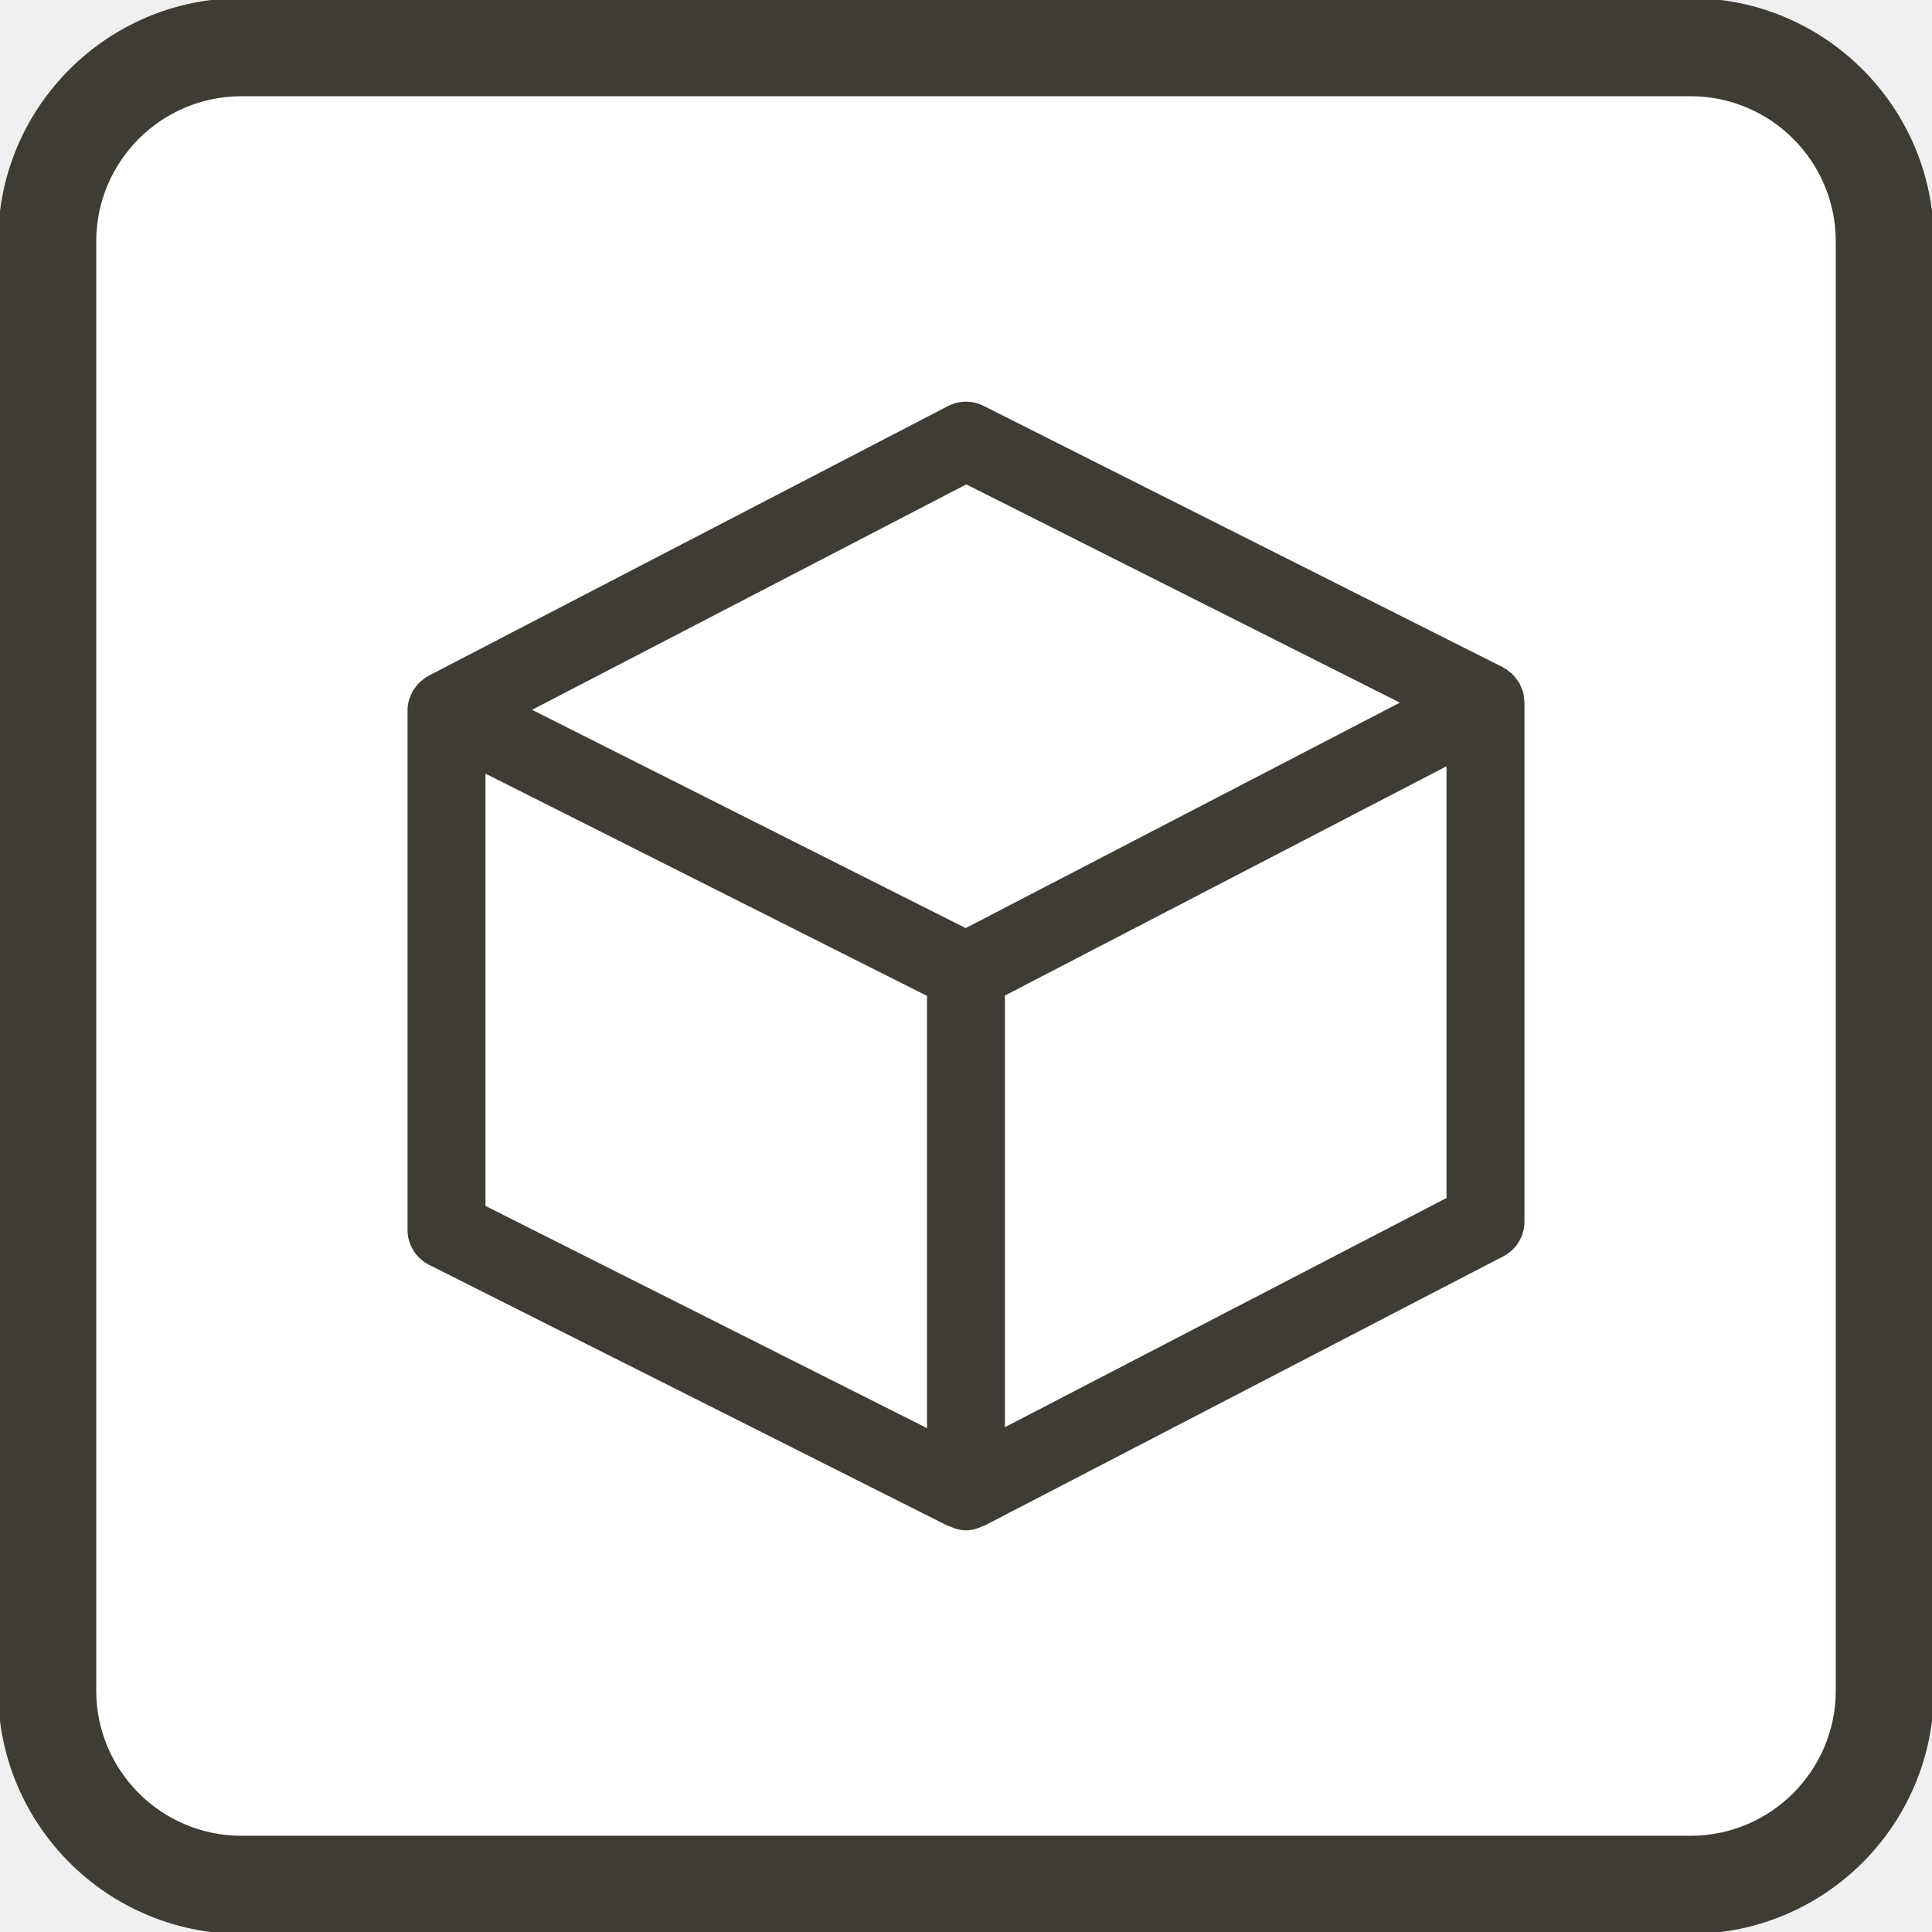
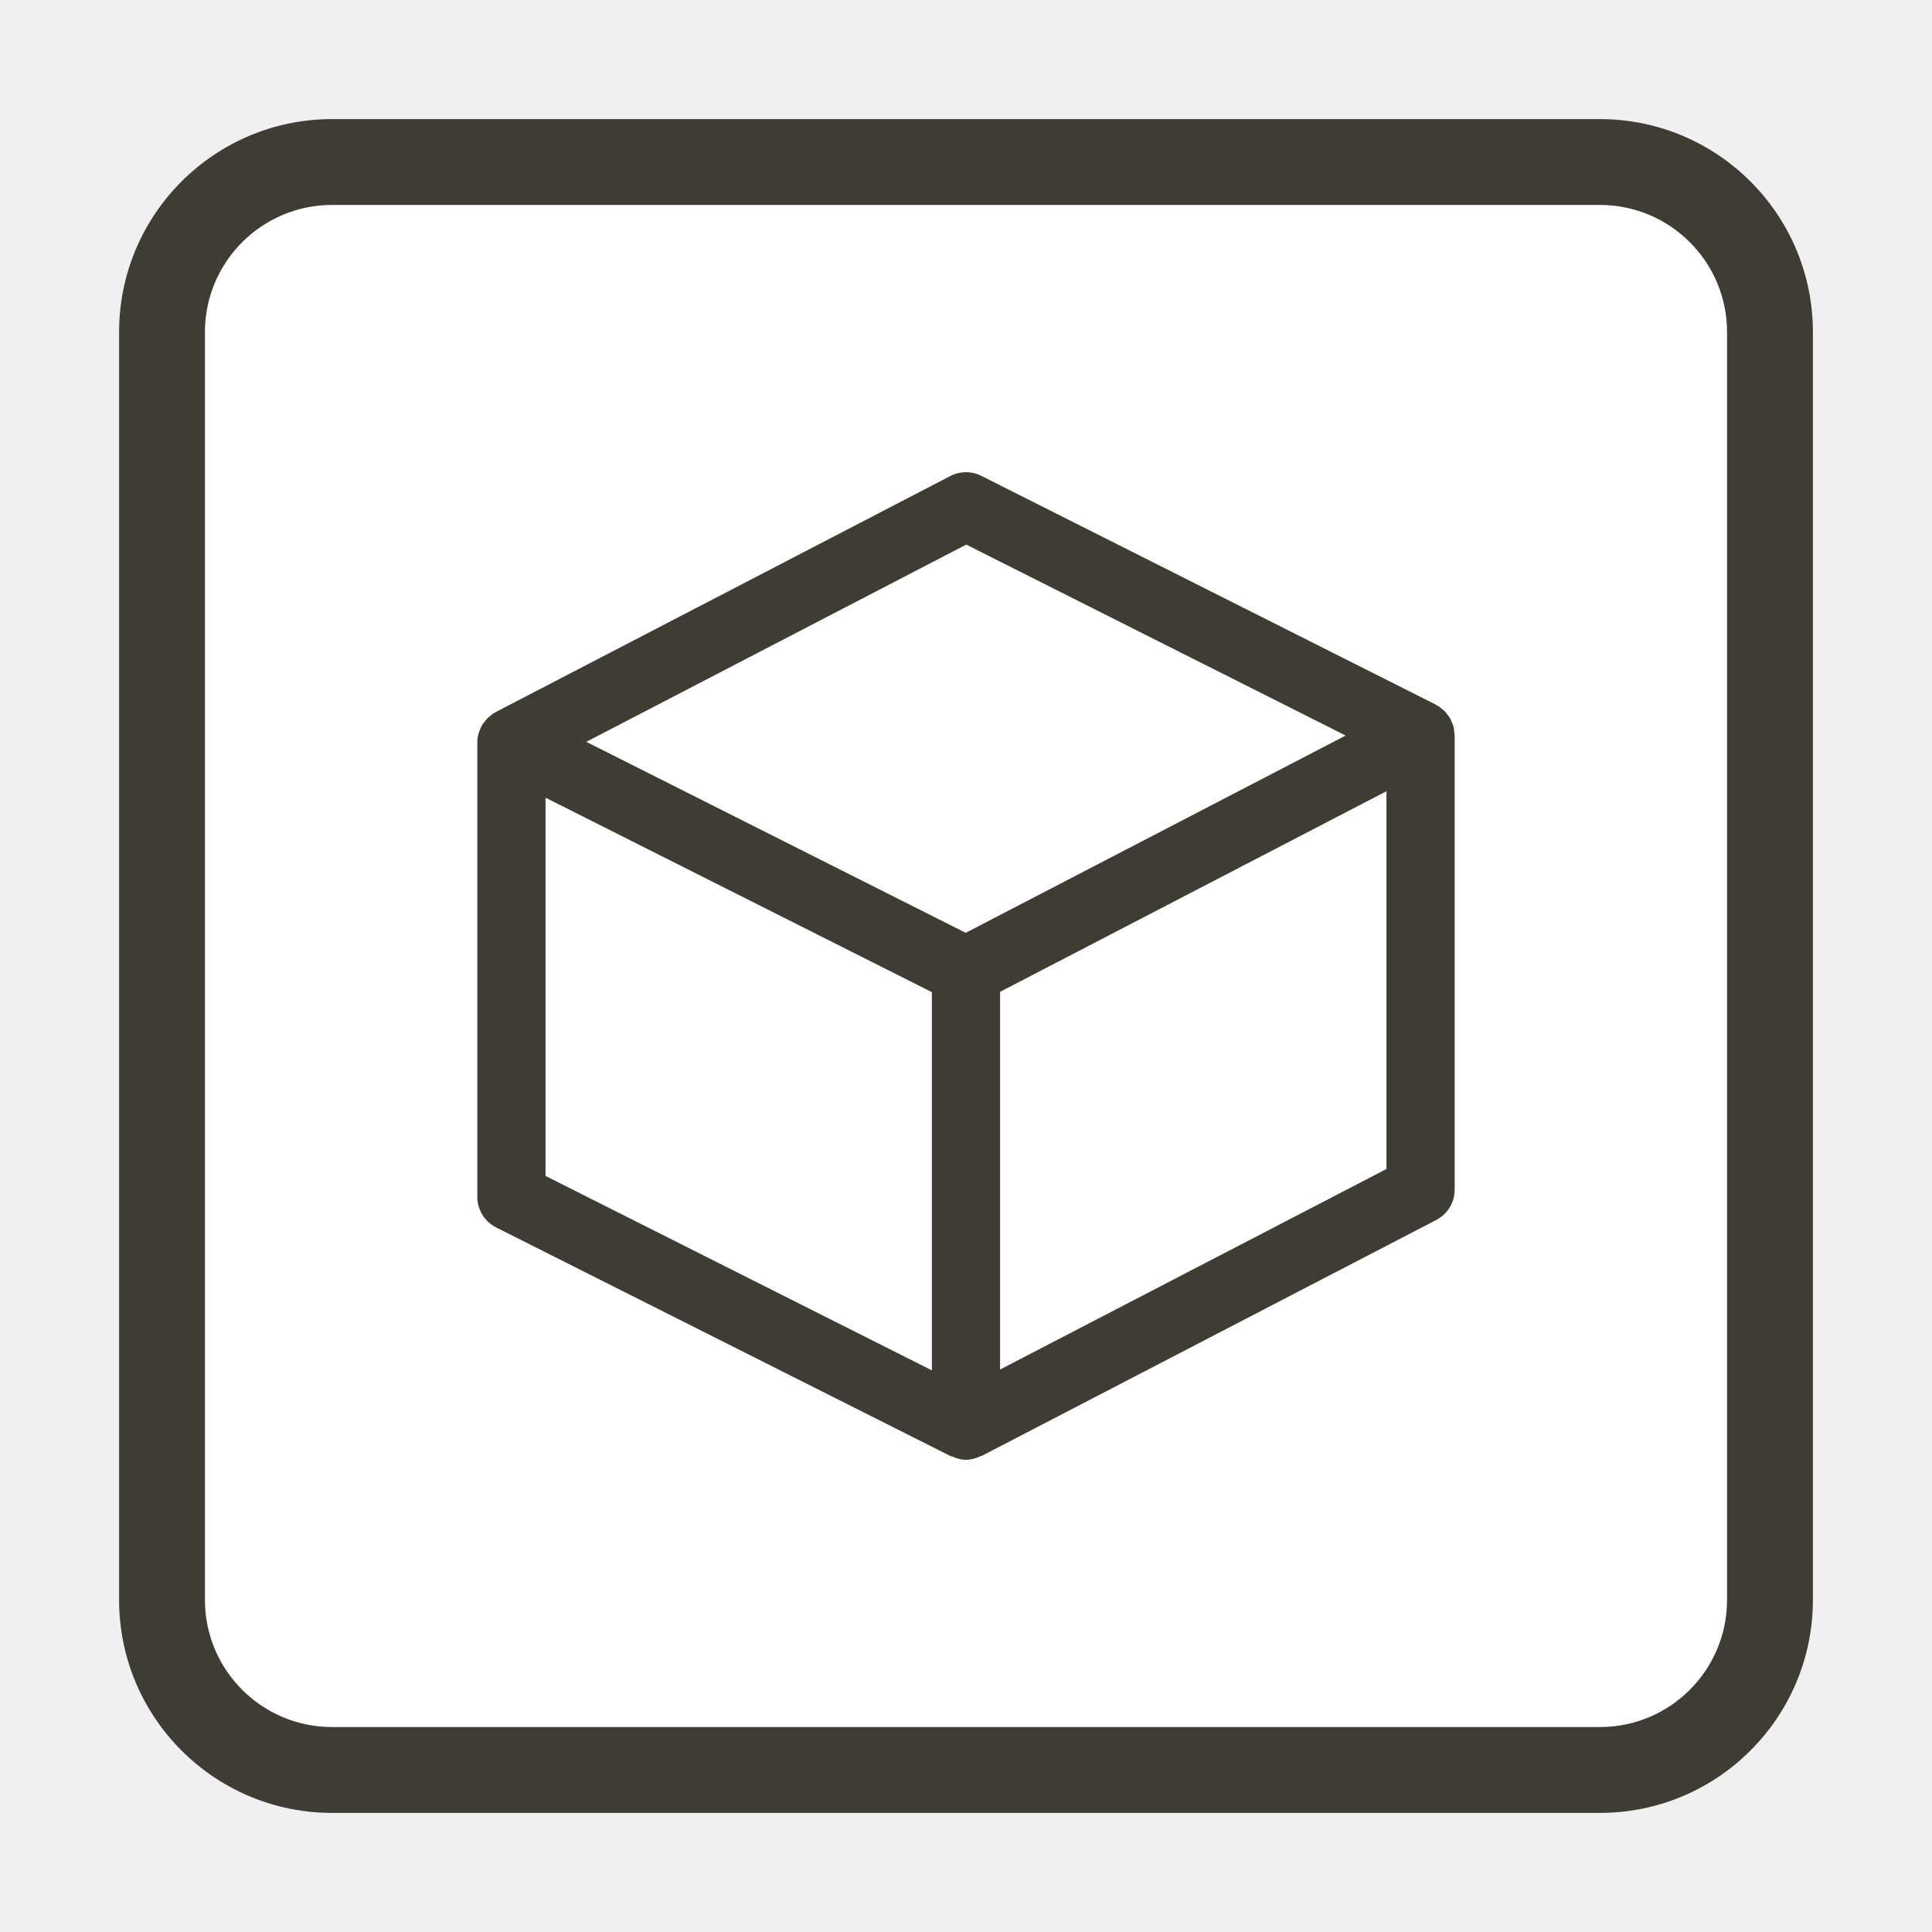
<svg xmlns="http://www.w3.org/2000/svg" width="100%" height="100%" viewBox="0 0 512 512" version="1.1" xml:space="preserve" style="fill-rule:evenodd;clip-rule:evenodd;stroke-linejoin:round;stroke-miterlimit:2;">
-   <path d="M512,64C512,28.677 483.323,0 448,0L64,0C28.677,0 0,28.677 0,64L0,448C0,483.323 28.677,512 64,512L448,512C483.323,512 512,483.323 512,448L512,64Z" style="fill:white;" />
-   <path d="M512,64C512,28.677 483.323,0 448,0L64,0C28.677,0 0,28.677 0,64L0,448C0,483.323 28.677,512 64,512L448,512C483.323,512 512,483.323 512,448L512,64ZM487,64L487,448C487,469.525 469.525,487 448,487L64,487C42.475,487 25,469.525 25,448L25,64C25,42.475 42.475,25 64,25L448,25C469.525,25 487,42.475 487,64Z" style="fill:rgb(63,60,52);stroke:rgb(63,60,52);stroke-width:1px;" />
-   <g transform="matrix(0.670689,0,0,0.670689,105.741,105.737)">
+   <g transform="matrix(0.875,0,0,0.875,32,32)">
+     <path d="M512,64C512,28.677 483.323,0 448,0L64,0C28.677,0 0,28.677 0,64L0,448C0,483.323 28.677,512 64,512L448,512C483.323,512 512,483.323 512,448L512,64Z" style="fill:white;" />
+   </g>
+   <g transform="matrix(0.875,0,0,0.875,32,32)">
+     <path d="M512,64C512,28.677 483.323,0 448,0L64,0C28.677,0 0,28.677 0,64L0,448C0,483.323 28.677,512 64,512L448,512C483.323,512 512,483.323 512,448L512,64ZM487,64L487,448C487,469.525 469.525,487 448,487L64,487C42.475,487 25,469.525 25,448L25,64C25,42.475 42.475,25 64,25L448,25C469.525,25 487,42.475 487,64Z" style="fill:rgb(63,60,52);stroke:rgb(63,60,52);stroke-width:1px;" />
+   </g>
+   <g transform="matrix(0.586853,0,0,0.586853,124.523,124.52)">
    <path d="M444.687,119.649C444.687,119.359 444.578,119.124 444.56,118.834C444.487,117.73 444.379,116.661 444.108,115.63C443.963,115.141 443.727,114.707 443.546,114.254C443.22,113.457 442.948,112.679 442.513,111.955C442.187,111.448 441.807,111.013 441.445,110.561C440.993,109.945 440.558,109.348 440.014,108.805C439.579,108.371 439.036,108.009 438.548,107.628C438.113,107.302 437.733,106.904 437.28,106.614C437.171,106.541 437.027,106.578 436.918,106.506C436.665,106.362 436.466,106.144 436.212,106.018L230.949,2.699C226.55,0.472 221.3,0.526 216.937,2.789L11.675,109.367C11.421,109.494 11.259,109.693 11.023,109.819C10.914,109.892 10.788,109.855 10.679,109.927C10.172,110.253 9.756,110.67 9.285,111.05C8.832,111.412 8.344,111.738 7.945,112.137C7.366,112.735 6.895,113.386 6.407,114.038C6.1,114.472 5.737,114.871 5.466,115.323C5.013,116.101 4.706,116.952 4.399,117.803C4.236,118.219 4.019,118.6 3.91,119.016C3.548,120.301 3.368,121.659 3.368,123.035L3.368,328.334C3.368,334.146 6.645,339.468 11.841,342.093L217.103,445.376C217.321,445.484 217.574,445.449 217.809,445.539C219.801,446.444 221.9,447.024 224.036,447.024C226.263,447.024 228.417,446.408 230.445,445.449C230.662,445.359 230.897,445.395 231.114,445.286L436.395,338.727C441.5,336.084 444.705,330.797 444.705,325.059L444.705,119.76C444.705,119.742 444.687,119.723 444.687,119.706L444.687,119.649ZM224.145,33.745L395.48,119.975L223.909,209.064L52.573,122.817L224.144,33.745L224.145,33.745ZM34.162,148.036L208.63,235.858L208.63,406.651L34.162,318.847L34.162,148.036ZM239.424,406.27L239.424,235.712L413.909,145.12L413.909,315.714L239.423,406.27L239.424,406.27Z" style="fill:rgb(63,60,52);fill-rule:nonzero;" />
  </g>
</svg>
